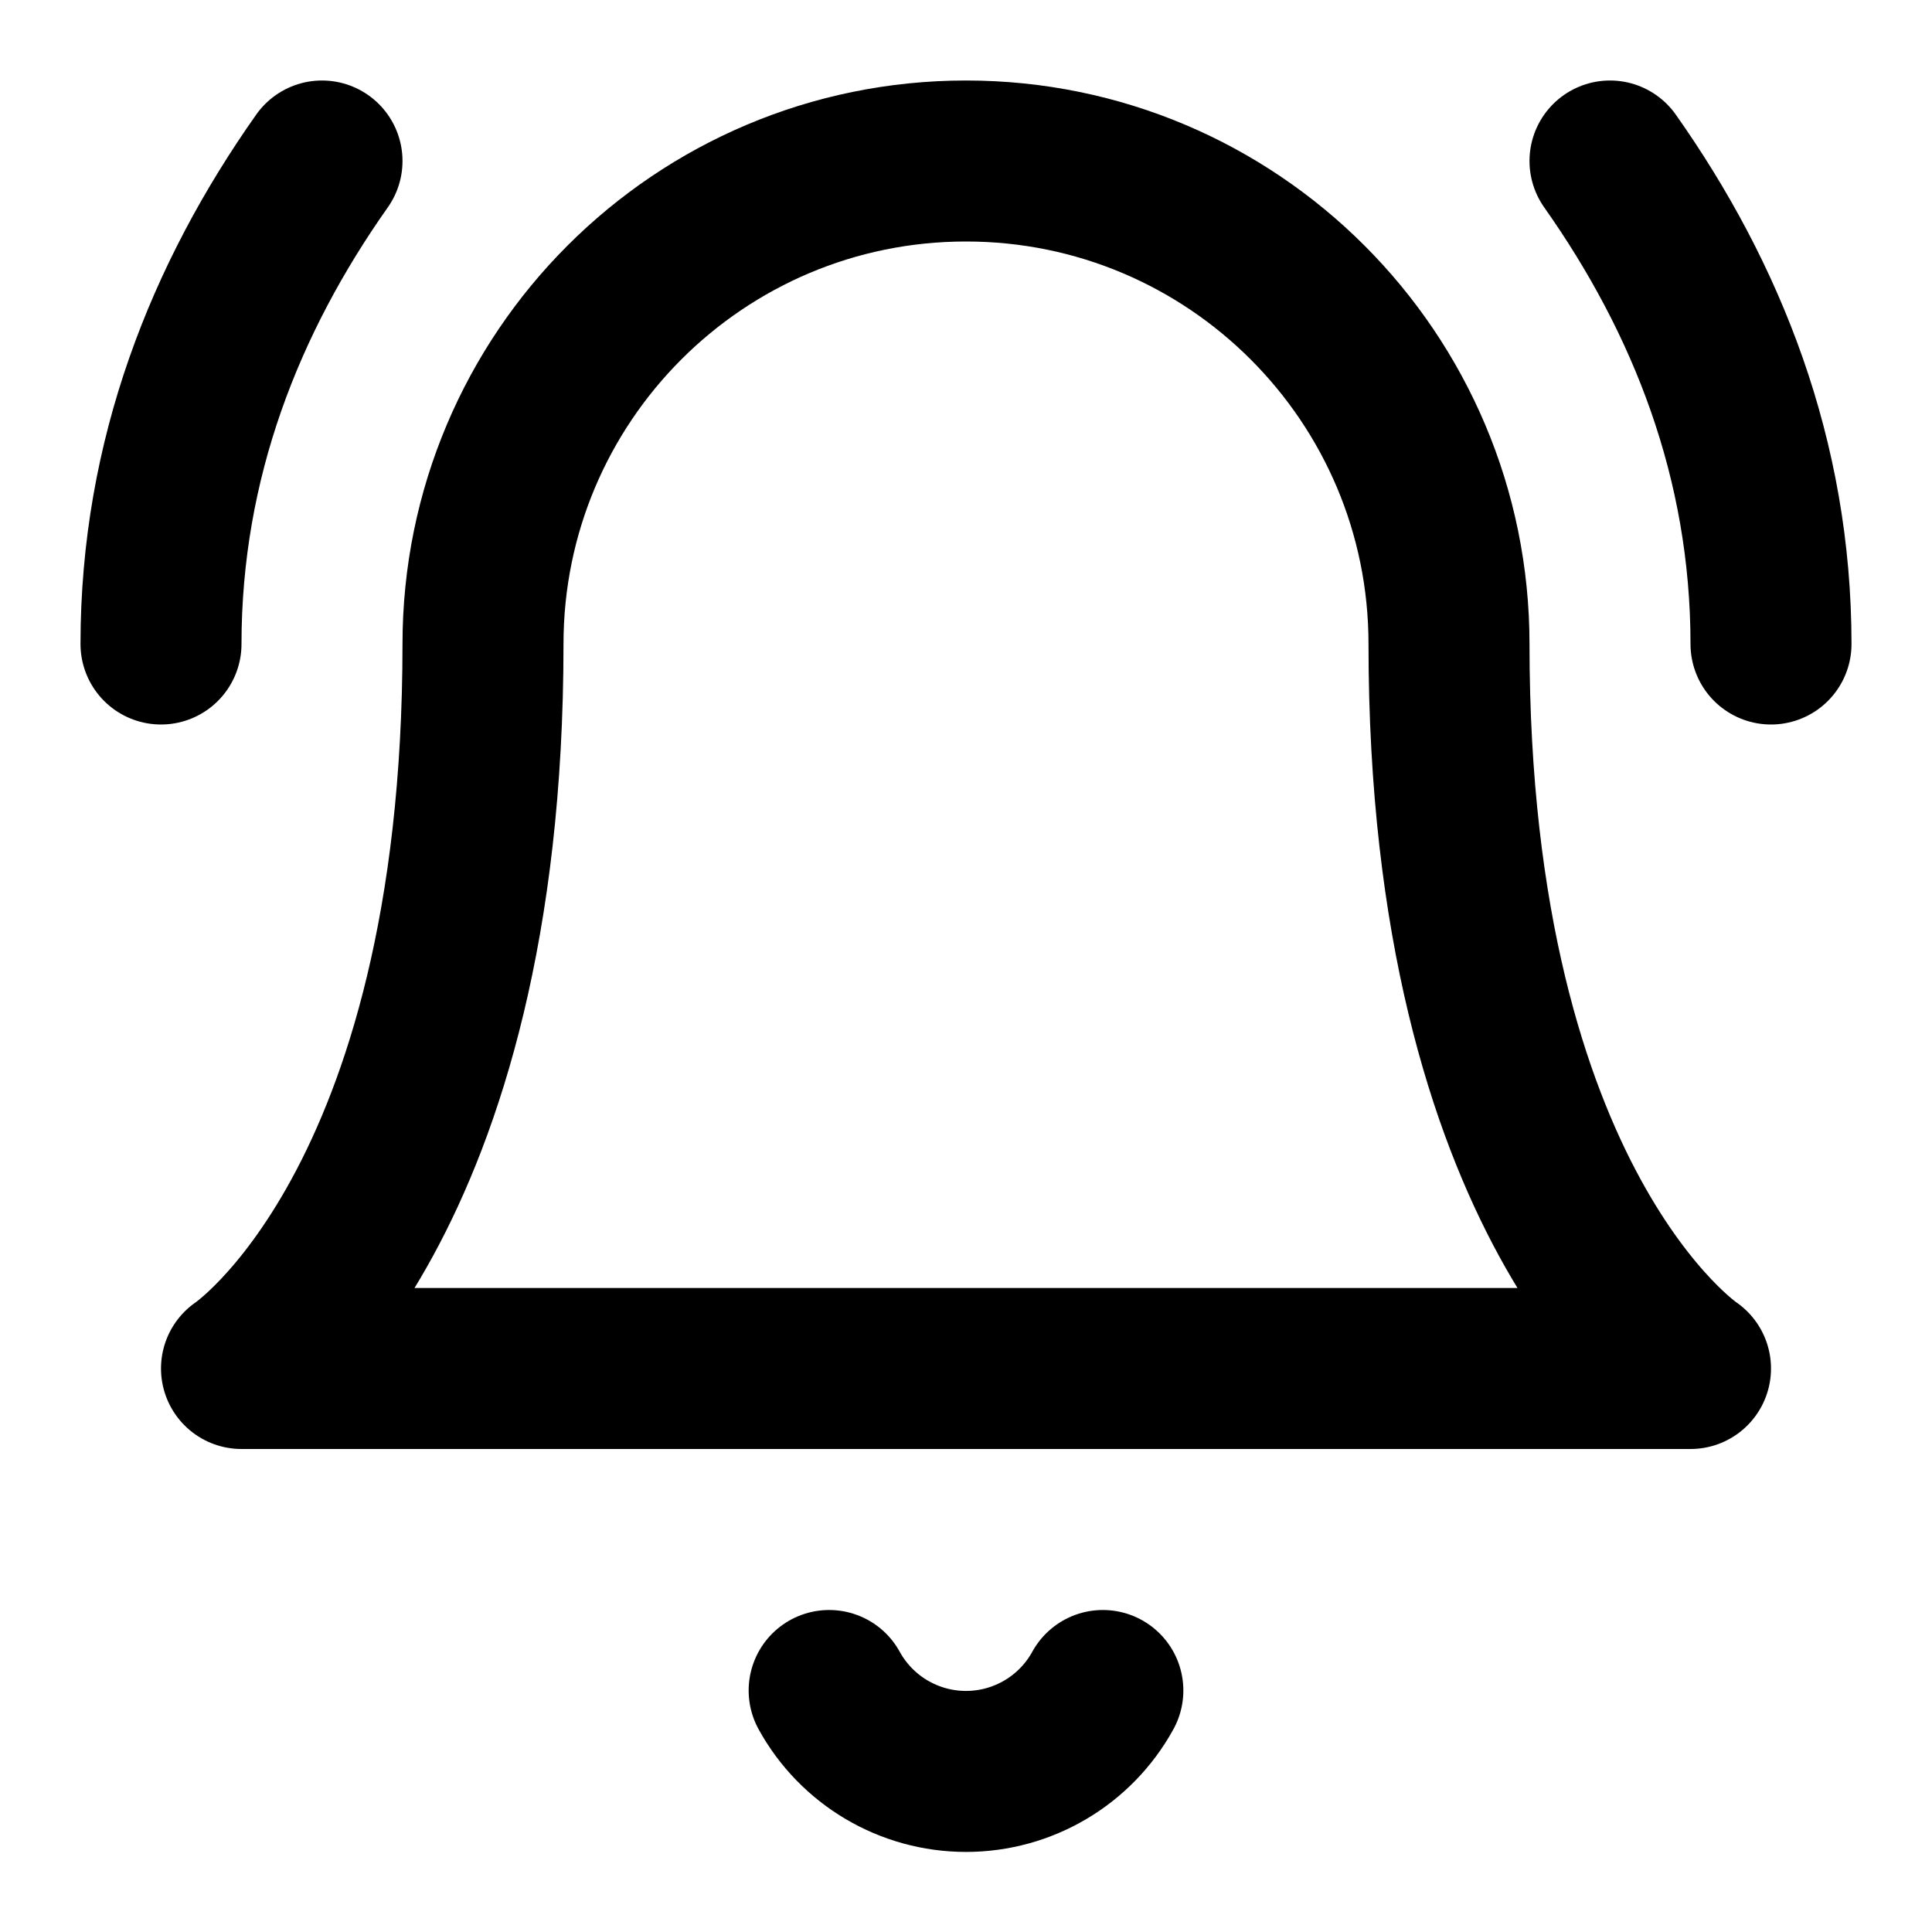
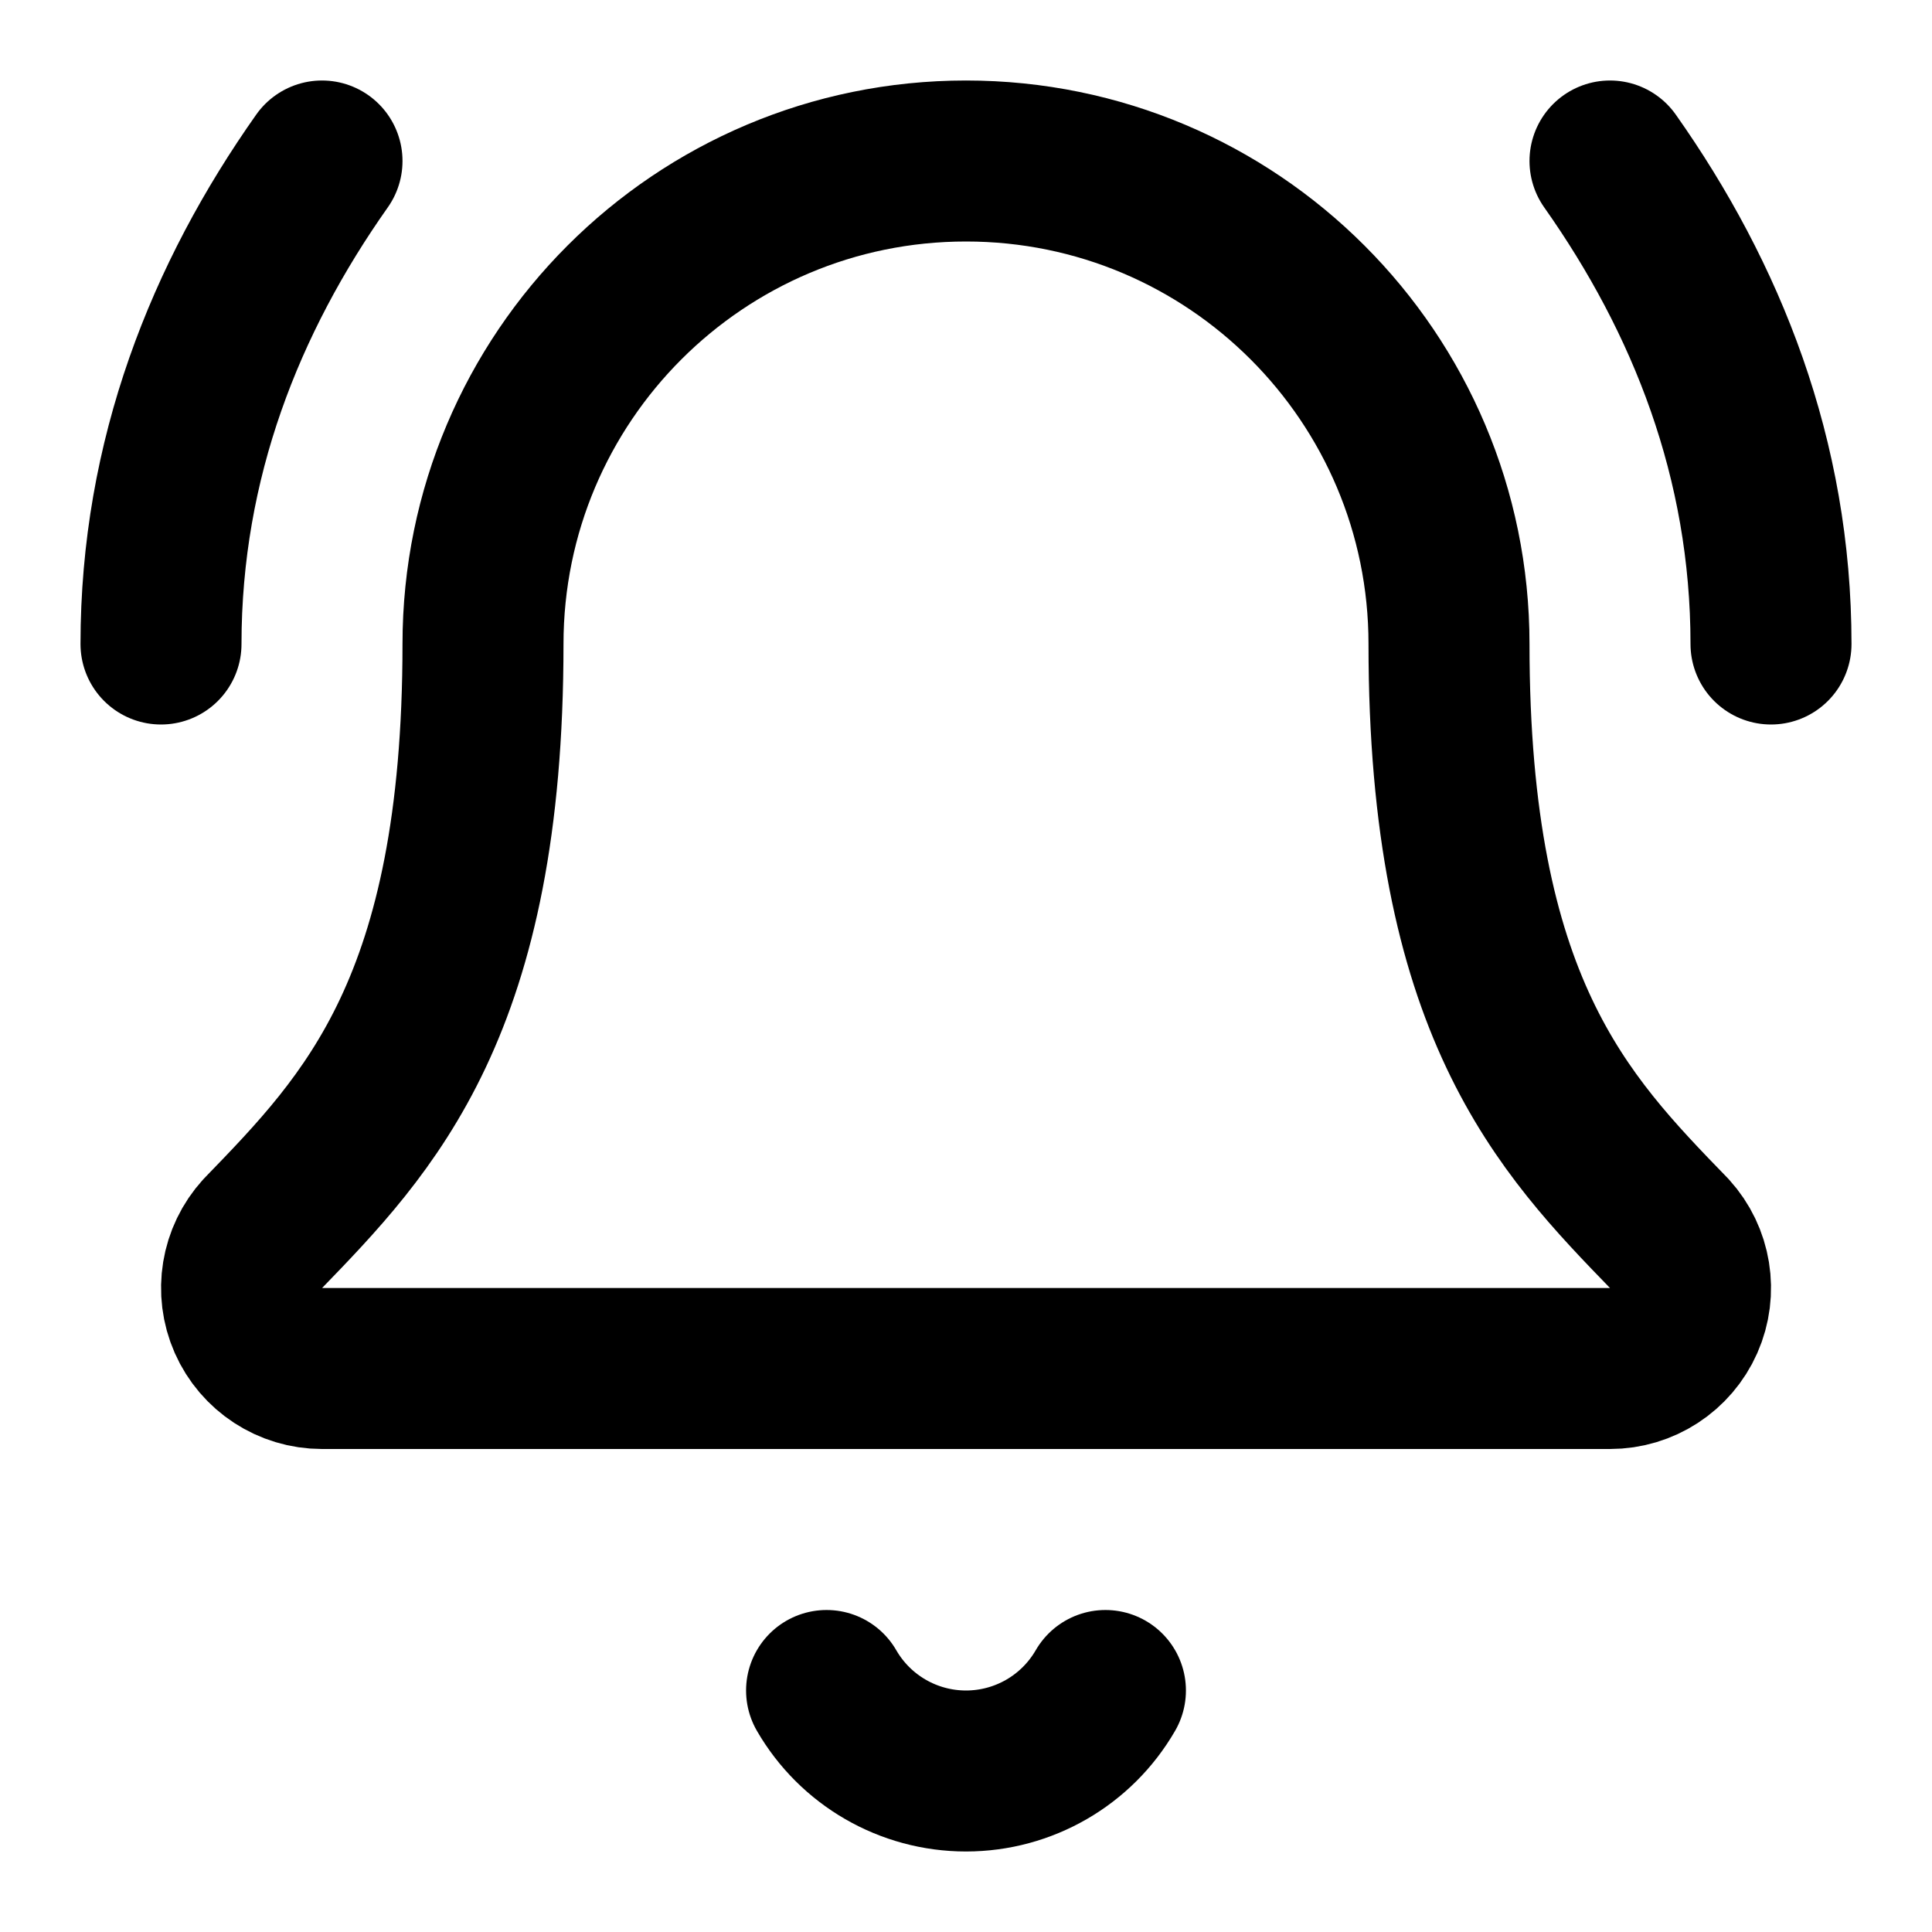
<svg xmlns="http://www.w3.org/2000/svg" width="24" height="24" fill="none" stroke="currentColor" stroke-linecap="round" stroke-linejoin="round" stroke-width="2" viewBox="0 0 24 24">
-   <path d="M6 8a6 6 0 0 1 12 0c0 7 3 9 3 9H3s3-2 3-9M10.3 21a1.94 1.94 0 0 0 3.4 0M4 2C2.8 3.7 2 5.7 2 8M22 8c0-2.3-.8-4.3-2-6" />
+   <path d="M10.268 21a2 2 0 0 0 3.464 0M22 8c0-2.3-.8-4.3-2-6M3.262 15.326A1 1 0 0 0 4 17h16a1 1 0 0 0 .74-1.673C19.41 13.956 18 12.499 18 8A6 6 0 0 0 6 8c0 4.499-1.411 5.956-2.738 7.326M4 2C2.8 3.7 2 5.7 2 8" />
</svg>
